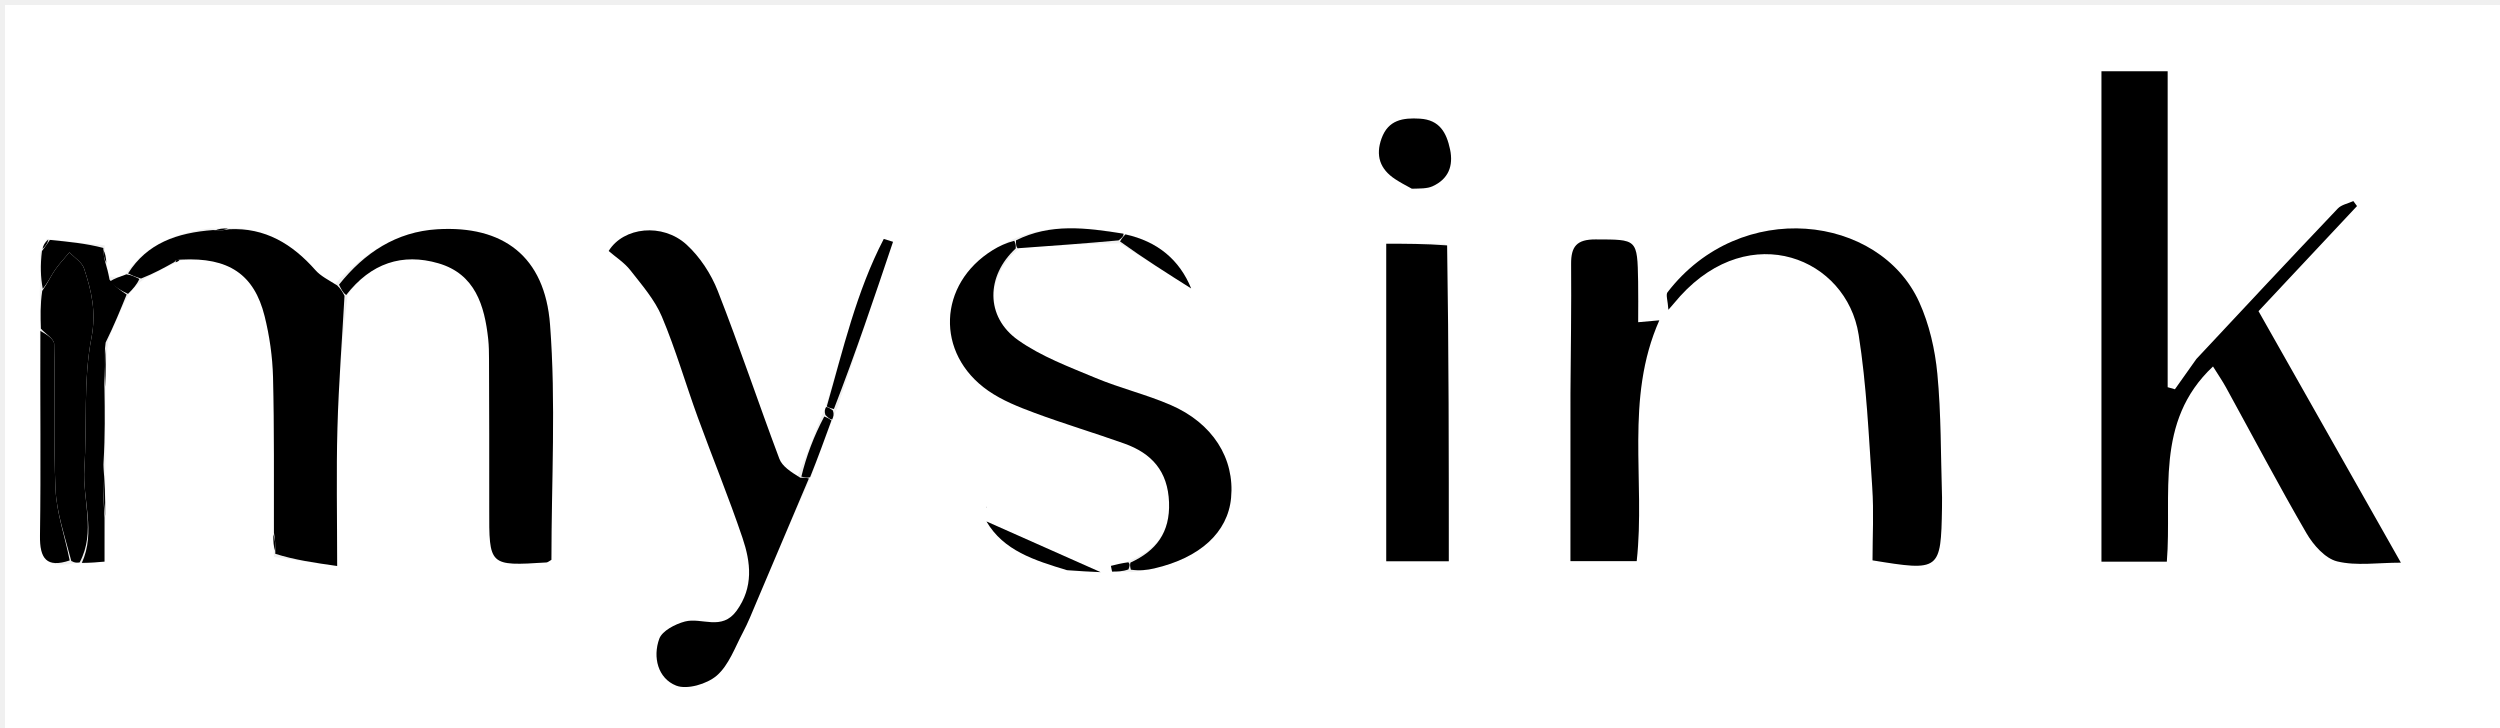
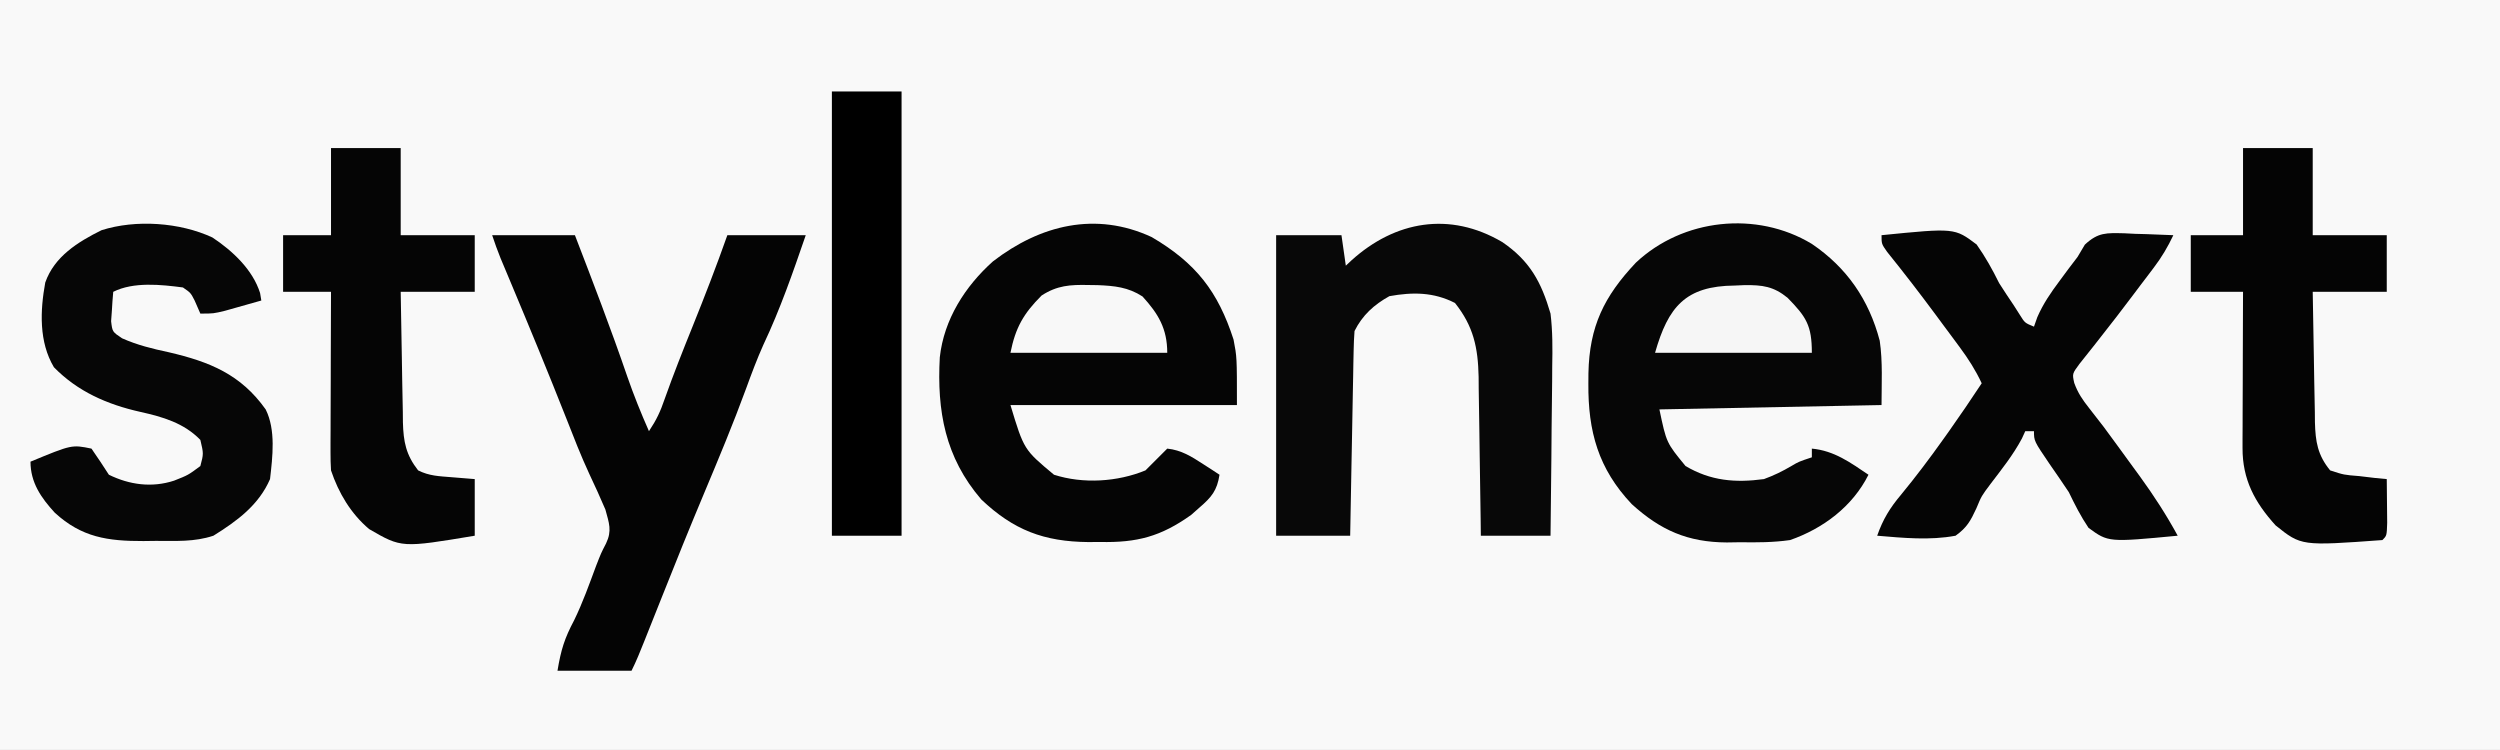
- <svg xmlns="http://www.w3.org/2000/svg" version="1.1" id="Layer_1" x="0px" y="0px" width="100%" viewBox="0 0 502 146" enable-background="new 0 0 0 0" xml:space="preserve">
-   <path fill="white" opacity="1" stroke="none" d=" M364,147   C242.667,147 121.833,147 1,147   C1,98.333 1,49.667 1,1   C168.333,1 335.666,1 503,1   C503,49.666 503,98.333 503,147   C456.833,147 410.667,147 364,147  M164.944,83.523   C163.43,87.547 161.916,91.572 159.962,96.032   C158.776,94.738 157.063,93.643 156.491,92.119   C152.283,80.927 148.5,69.573 144.136,58.445   C142.792,55.017 140.557,51.591 137.856,49.12   C133.053,44.728 125.204,45.562 122.221,50.398   C123.658,51.645 125.388,52.741 126.575,54.261   C128.886,57.22 131.469,60.174 132.901,63.568   C135.674,70.137 137.653,77.036 140.097,83.749   C143.051,91.864 146.345,99.859 149.105,108.037   C150.747,112.902 151.346,117.869 147.929,122.615   C144.931,126.779 140.913,123.906 137.517,124.807   C135.575,125.323 132.961,126.674 132.38,128.277   C131.043,131.963 132.107,136.217 135.768,137.667   C137.963,138.537 141.98,137.348 143.932,135.651   C146.362,133.537 147.582,129.985 149.181,126.978   C150.225,125.015 151.039,122.928 151.911,120.877   C155.425,112.614 158.921,104.344 162.911,95.569   C164.26,91.853 165.609,88.137 167.243,84.059   C167.371,83.621 167.498,83.184 168.027,82.149   C171.791,70.951 175.555,59.753 179.319,48.554   C178.701,48.362 178.082,48.169 177.463,47.977   C171.956,58.577 169.296,70.2 165.746,81.856   C165.628,82.204 165.509,82.552 164.944,83.523  M224.865,48.876   C229.646,51.897 234.427,54.917 239.187,57.923   C236.874,52.228 232.485,48.487 225.204,46.79   C218.055,45.72 210.914,44.809 203.302,48.091   C201.981,48.797 200.617,49.434 199.346,50.22   C188.331,57.031 187.778,71.014 198.404,78.436   C201.218,80.402 204.559,81.723 207.81,82.93   C213.735,85.129 219.803,86.94 225.758,89.062   C231.256,91.022 234.509,94.594 234.745,100.869   C234.972,106.934 232.168,110.597 226.148,112.848   C225.122,113.108 224.096,113.368 223.071,113.628   C223.148,114.01 223.225,114.392 223.303,114.774   C224.337,114.774 225.371,114.774 227.357,114.885   C228.832,114.64 230.325,114.473 231.779,114.137   C240.993,112.005 246.548,106.886 247.2,99.985   C247.951,92.039 243.52,84.954 234.994,81.289   C230.12,79.193 224.887,77.939 219.989,75.889   C214.658,73.658 209.074,71.587 204.42,68.288   C197.816,63.607 197.986,55.396 204.719,49.804   C211.242,49.349 217.765,48.895 224.865,48.876  M21.939,55.397   C21.709,54.611 21.479,53.824 21.436,52.438   C21.279,51.629 21.123,50.82 20.99,49.238   C17.331,48.884 13.672,48.53 9.384,47.992   C9.01,48.667 8.637,49.343 8.011,50.875   C8.076,53.25 8.141,55.625 7.985,58.868   C8.062,61.245 8.138,63.622 8.007,66.916   C8.043,80.464 8.237,94.014 8.029,107.558   C7.958,112.184 9.356,114.079 14.655,113.155   C15.103,113.078 15.552,113.002 16.871,113.135   C18.238,113.015 19.606,112.896 20.989,112.775   C20.989,109.502 20.989,106.75 21.246,103.26   C21.157,99.843 21.068,96.425 21.18,92.093   C21.112,87.393 21.045,82.694 21.235,77.254   C21.27,74.489 21.306,71.725 21.728,68.258   C22.962,65.219 24.195,62.179 25.975,58.882   C26.754,57.972 27.534,57.063 28.977,56.01   C30.994,54.879 33.01,53.748 35.522,52.706   C35.776,52.51 36.03,52.313 37.117,52.179   C45.91,51.642 51.05,55.093 53.139,63.496   C54.127,67.472 54.721,71.631 54.825,75.725   C55.089,86.146 54.976,96.576 54.762,107.534   C54.852,108.686 54.942,109.837 55.015,111.839   C59.084,112.42 63.153,113.002 67.702,113.653   C67.702,103.741 67.511,94.833 67.756,85.937   C68.001,77.084 68.686,68.243 69.824,59.117   C74.465,52.841 80.78,50.751 88.054,52.875   C95.394,55.018 97.309,61.331 98.037,68.114   C98.179,69.436 98.191,70.775 98.195,72.107   C98.222,82.102 98.267,92.097 98.24,102.092   C98.209,113.66 98.18,113.663 109.725,112.939   C110.013,112.921 110.285,112.651 110.724,112.41   C110.724,96.707 111.645,80.861 110.447,65.176   C109.398,51.438 100.994,45.244 87.812,46.037   C79.61,46.53 73.201,50.725 67.184,57.124   C65.891,56.178 64.378,55.426 63.342,54.253   C58.711,49.005 53.249,45.666 45.552,45.746   C44.705,45.843 43.859,45.94 42.206,45.861   C35.535,46.736 29.539,48.841 25.059,55.259   C24.014,55.582 22.969,55.905 21.939,55.397  M440.822,72.359   C439.456,74.294 438.09,76.23 436.724,78.165   C436.237,78.028 435.751,77.89 435.264,77.753   C435.264,56.588 435.264,35.422 435.264,14.313   C430.283,14.313 426.201,14.313 421.974,14.313   C421.974,47.356 421.974,80.064 421.974,112.783   C426.494,112.783 430.59,112.783 435.099,112.783   C436.175,99.254 432.517,84.704 444.371,73.583   C445.422,75.27 446.269,76.496 446.983,77.795   C452.352,87.572 457.55,97.447 463.151,107.088   C464.517,109.44 466.911,112.148 469.309,112.729   C473.184,113.669 477.453,112.982 482.096,112.982   C472.478,95.992 463.179,79.566 453.505,62.478   C459.746,55.821 466.516,48.6 473.285,41.379   C473.041,41.046 472.796,40.714 472.552,40.382   C471.498,40.866 470.174,41.094 469.431,41.874   C459.991,51.801 450.635,61.807 440.822,72.359  M389.962,99.476   C389.693,91.323 389.792,83.135 389.016,75.03   C388.549,70.156 387.394,65.106 385.379,60.665   C377.403,43.083 349.513,39.626 334.841,58.686   C334.457,59.185 334.894,60.314 335.015,62.2   C336.358,60.646 336.87,60.025 337.411,59.43   C351.513,43.95 370.795,51.833 373.22,67.218   C374.814,77.327 375.253,87.629 375.947,97.863   C376.279,102.77 376.004,107.718 376.004,112.519   C389.552,114.735 389.732,114.59 389.953,101.962   C389.962,101.463 389.959,100.963 389.962,99.476  M315.346,79.501   C315.346,90.579 315.346,101.657 315.346,112.682   C320.28,112.682 324.5,112.682 328.649,112.682   C330.429,96.433 326.201,80.095 333.188,64.323   C331.559,64.468 330.405,64.571 328.943,64.701   C328.943,61.847 328.985,59.19 328.935,56.534   C328.775,47.9 328.762,48.108 320.401,48.077   C316.604,48.063 315.453,49.492 315.481,53.019   C315.551,61.512 315.412,70.007 315.346,79.501  M290.246,48.941   C286.186,48.941 282.126,48.941 278.357,48.941   C278.357,70.746 278.357,91.768 278.357,112.704   C282.878,112.704 286.943,112.704 290.919,112.704   C290.919,91.422 290.919,70.515 290.246,48.941  M283.864,38.028   C285.14,37.834 286.54,37.909 287.67,37.394   C290.826,35.953 291.88,33.336 291.167,29.984   C290.459,26.659 289.09,24.071 285.124,23.829   C281.708,23.62 278.781,24.071 277.432,27.761   C276.172,31.206 277.076,33.951 280.138,35.961   C281.109,36.599 282.131,37.157 283.864,38.028  M214.608,114.584   C216.639,114.681 218.67,114.777 220.999,114.888   C212.927,111.301 205.511,108.005 198.081,104.704   C201.504,110.57 207.677,112.497 214.608,114.584  M198.163,101.965   C198.163,101.965 198.07,101.742 198.07,101.742   C198.07,101.742 198.208,101.839 198.163,101.965  z" />
-   <path fill="black" opacity="1" stroke="none" d=" M441.04,72.076   C450.635,61.807 459.991,51.801 469.431,41.874   C470.174,41.094 471.498,40.866 472.552,40.382   C472.796,40.714 473.041,41.046 473.285,41.379   C466.516,48.6 459.746,55.821 453.505,62.478   C463.179,79.566 472.478,95.992 482.096,112.982   C477.453,112.982 473.184,113.669 469.309,112.729   C466.911,112.148 464.517,109.44 463.151,107.088   C457.55,97.447 452.352,87.572 446.983,77.795   C446.269,76.496 445.422,75.27 444.371,73.583   C432.517,84.704 436.175,99.254 435.099,112.783   C430.59,112.783 426.494,112.783 421.974,112.783   C421.974,80.064 421.974,47.356 421.974,14.313   C426.201,14.313 430.283,14.313 435.264,14.313   C435.264,35.422 435.264,56.588 435.264,77.753   C435.751,77.89 436.237,78.028 436.724,78.165   C438.09,76.23 439.456,74.294 441.04,72.076  z" />
-   <path fill="black" opacity="1" stroke="none" d=" M162.424,96.077   C158.921,104.344 155.425,112.614 151.911,120.877   C151.039,122.928 150.225,125.015 149.181,126.978   C147.582,129.985 146.362,133.537 143.932,135.651   C141.98,137.348 137.963,138.537 135.768,137.667   C132.107,136.217 131.043,131.963 132.38,128.277   C132.961,126.674 135.575,125.323 137.517,124.807   C140.913,123.906 144.931,126.779 147.929,122.615   C151.346,117.869 150.747,112.902 149.105,108.037   C146.345,99.859 143.051,91.864 140.097,83.749   C137.653,77.036 135.674,70.137 132.901,63.568   C131.469,60.174 128.886,57.22 126.575,54.261   C125.388,52.741 123.658,51.645 122.221,50.398   C125.204,45.562 133.053,44.728 137.856,49.12   C140.557,51.591 142.792,55.017 144.136,58.445   C148.5,69.573 152.283,80.927 156.491,92.119   C157.063,93.643 158.776,94.738 160.69,95.924   C161.753,95.904 162.089,95.99 162.424,96.077  z" />
-   <path fill="black" opacity="1" stroke="none" d=" M389.962,99.97   C389.959,100.963 389.962,101.463 389.953,101.962   C389.732,114.59 389.552,114.735 376.004,112.519   C376.004,107.718 376.279,102.77 375.947,97.863   C375.253,87.629 374.814,77.327 373.22,67.218   C370.795,51.833 351.513,43.95 337.411,59.43   C336.87,60.025 336.358,60.646 335.015,62.2   C334.894,60.314 334.457,59.185 334.841,58.686   C349.513,39.626 377.403,43.083 385.379,60.665   C387.394,65.106 388.549,70.156 389.016,75.03   C389.792,83.135 389.693,91.323 389.962,99.97  z" />
-   <path fill="black" opacity="1" stroke="none" d=" M55.013,107.003   C54.976,96.576 55.089,86.146 54.825,75.725   C54.721,71.631 54.127,67.472 53.139,63.496   C51.05,55.093 45.91,51.642 36.457,52.125   C35.448,52.122 35.191,52.304 35.027,52.618   C33.01,53.748 30.994,54.879 28.316,55.933   C27.008,55.539 26.361,55.222 25.713,54.905   C29.539,48.841 35.535,46.736 42.791,46.195   C44.249,46.362 45.121,46.195 45.992,46.029   C53.249,45.666 58.711,49.005 63.342,54.253   C64.378,55.426 65.891,56.178 67.7,57.306   C68.536,58.124 68.857,58.76 69.177,59.397   C68.686,68.243 68.001,77.084 67.756,85.937   C67.511,94.833 67.702,103.741 67.702,113.653   C63.153,113.002 59.084,112.42 55.279,111.201   C55.367,109.377 55.19,108.19 55.013,107.003  z" />
-   <path fill="black" opacity="1" stroke="none" d=" M69.501,59.257   C68.857,58.76 68.536,58.124 68.076,57.159   C73.201,50.725 79.61,46.53 87.812,46.037   C100.994,45.244 109.398,51.438 110.447,65.176   C111.645,80.861 110.724,96.707 110.724,112.41   C110.285,112.651 110.013,112.921 109.725,112.939   C98.18,113.663 98.209,113.66 98.24,102.092   C98.267,92.097 98.222,82.102 98.195,72.107   C98.191,70.775 98.179,69.436 98.037,68.114   C97.309,61.331 95.394,55.018 88.054,52.875   C80.78,50.751 74.465,52.841 69.501,59.257  z" />
-   <path fill="black" opacity="1" stroke="none" d=" M226.994,112.97   C232.168,110.597 234.972,106.934 234.745,100.869   C234.509,94.594 231.256,91.022 225.758,89.062   C219.803,86.94 213.735,85.129 207.81,82.93   C204.559,81.723 201.218,80.402 198.404,78.436   C187.778,71.014 188.331,57.031 199.346,50.22   C200.617,49.434 201.981,48.797 203.67,48.342   C204.008,49.029 203.98,49.466 203.951,49.903   C197.986,55.396 197.816,63.607 204.42,68.288   C209.074,71.587 214.658,73.658 219.989,75.889   C224.887,77.939 230.12,79.193 234.994,81.289   C243.52,84.954 247.951,92.039 247.2,99.985   C246.548,106.886 240.993,112.005 231.779,114.137   C230.325,114.473 228.832,114.64 227.073,114.393   C226.857,113.591 226.925,113.28 226.994,112.97  z" />
-   <path fill="black" opacity="1" stroke="none" d=" M315.352,79.001   C315.412,70.007 315.551,61.512 315.481,53.019   C315.453,49.492 316.604,48.063 320.401,48.077   C328.762,48.108 328.775,47.9 328.935,56.534   C328.985,59.19 328.943,61.847 328.943,64.701   C330.405,64.571 331.559,64.468 333.188,64.323   C326.201,80.095 330.429,96.433 328.649,112.682   C324.5,112.682 320.28,112.682 315.346,112.682   C315.346,101.657 315.346,90.579 315.352,79.001  z" />
-   <path fill="black" opacity="1" stroke="none" d=" M290.583,49.275   C290.919,70.515 290.919,91.422 290.919,112.704   C286.943,112.704 282.878,112.704 278.357,112.704   C278.357,91.768 278.357,70.746 278.357,48.941   C282.126,48.941 286.186,48.941 290.583,49.275  z" />
-   <path fill="black" opacity="1" stroke="none" d=" M16,112.926   C15.552,113.002 15.103,113.078 14.32,112.652   C12.996,107.536 11.367,102.953 11.153,98.304   C10.706,88.579 11.089,78.819 10.876,69.078   C10.853,68.033 9.142,67.025 8.214,65.999   C8.138,63.622 8.062,61.245 8.476,58.417   C9.651,56.707 10.239,55.381 11.045,54.205   C11.904,52.953 12.97,51.842 13.945,50.669   C14.956,51.744 16.469,52.654 16.887,53.925   C18.363,58.409 19.372,62.609 18.359,67.847   C16.714,76.364 17.498,85.33 16.945,94.086   C16.549,100.364 19.277,106.804 16,112.926  z" />
-   <path fill="black" opacity="1" stroke="none" d=" M16.435,113.031   C19.277,106.804 16.549,100.364 16.945,94.086   C17.498,85.33 16.714,76.364 18.359,67.847   C19.372,62.609 18.363,58.409 16.887,53.925   C16.469,52.654 14.956,51.744 13.945,50.669   C12.97,51.842 11.904,52.953 11.045,54.205   C10.239,55.381 9.651,56.707 8.586,57.984   C8.141,55.625 8.076,53.25 8.423,50.41   C9.228,49.355 9.62,48.765 10.013,48.175   C13.672,48.53 17.331,48.884 20.747,49.788   C20.753,51.237 21.001,52.137 21.249,53.037   C21.479,53.824 21.709,54.611 21.995,56.149   C23.178,57.647 24.303,58.393 25.429,59.14   C24.195,62.179 22.962,65.219 21.214,68.772   C20.792,72.188 20.885,75.091 20.977,77.994   C21.045,82.694 21.112,87.393 20.791,92.836   C20.599,97.052 20.794,100.525 20.989,103.997   C20.989,106.75 20.989,109.502 20.989,112.775   C19.606,112.896 18.238,113.015 16.435,113.031  z" />
-   <path fill="black" opacity="1" stroke="none" d=" M283.496,37.89   C282.131,37.157 281.109,36.599 280.138,35.961   C277.076,33.951 276.172,31.206 277.432,27.761   C278.781,24.071 281.708,23.62 285.124,23.829   C289.09,24.071 290.459,26.659 291.167,29.984   C291.88,33.336 290.826,35.953 287.67,37.394   C286.54,37.909 285.14,37.834 283.496,37.89  z" />
-   <path fill="black" opacity="1" stroke="none" d=" M8.111,66.458   C9.142,67.025 10.853,68.033 10.876,69.078   C11.089,78.819 10.706,88.579 11.153,98.304   C11.367,102.953 12.996,107.536 13.992,112.54   C9.356,114.079 7.958,112.184 8.029,107.558   C8.237,94.014 8.043,80.464 8.111,66.458  z" />
-   <path fill="black" opacity="1" stroke="none" d=" M166.018,81.6   C169.296,70.2 171.956,58.577 177.463,47.977   C178.082,48.169 178.701,48.362 179.319,48.554   C175.555,59.753 171.791,70.951 167.447,82.129   C166.585,81.939 166.301,81.77 166.018,81.6  z" />
-   <path fill="black" opacity="1" stroke="none" d=" M214.239,114.49   C207.677,112.497 201.504,110.57 198.081,104.704   C205.511,108.005 212.927,111.301 220.999,114.888   C218.67,114.777 216.639,114.681 214.239,114.49  z" />
-   <path fill="black" opacity="1" stroke="none" d=" M225.987,47.064   C232.485,48.487 236.874,52.228 239.187,57.923   C234.427,54.917 229.646,51.897 224.907,48.488   C225.296,47.755 225.641,47.409 225.987,47.064  z" />
-   <path fill="black" opacity="1" stroke="none" d=" M225.596,46.927   C225.641,47.409 225.296,47.755 224.619,48.27   C217.765,48.895 211.242,49.349 204.335,49.853   C203.98,49.466 204.008,49.029 204.014,48.264   C210.914,44.809 218.055,45.72 225.596,46.927  z" />
-   <path fill="black" opacity="1" stroke="none" d=" M162.668,95.823   C162.089,95.99 161.753,95.904 160.911,95.706   C161.916,91.572 163.43,87.547 165.516,83.636   C166.379,83.972 166.668,84.196 166.958,84.42   C165.609,88.137 164.26,91.853 162.668,95.823  z" />
-   <path fill="black" opacity="1" stroke="none" d=" M21.118,103.629   C20.794,100.525 20.599,97.052 20.691,93.293   C21.068,96.425 21.157,99.843 21.118,103.629  z" />
-   <path fill="black" opacity="1" stroke="none" d=" M21.106,77.624   C20.885,75.091 20.792,72.188 21.02,69.123   C21.306,71.725 21.27,74.489 21.106,77.624  z" />
-   <path fill="black" opacity="1" stroke="none" d=" M25.702,59.011   C24.303,58.393 23.178,57.647 21.988,56.564   C22.969,55.905 24.014,55.582 25.386,55.082   C26.361,55.222 27.008,55.539 27.984,56.005   C27.534,57.063 26.754,57.972 25.702,59.011  z" />
-   <path fill="black" opacity="1" stroke="none" d=" M54.888,107.269   C55.19,108.19 55.367,109.377 55.288,110.777   C54.942,109.837 54.852,108.686 54.888,107.269  z" />
-   <path fill="black" opacity="1" stroke="none" d=" M21.342,52.738   C21.001,52.137 20.753,51.237 20.735,50.175   C21.123,50.82 21.279,51.629 21.342,52.738  z" />
-   <path fill="black" opacity="1" stroke="none" d=" M45.772,45.887   C45.121,46.195 44.249,46.362 43.195,46.283   C43.859,45.94 44.705,45.843 45.772,45.887  z" />
-   <path fill="black" opacity="1" stroke="none" d=" M226.571,112.909   C226.925,113.28 226.857,113.591 226.597,114.338   C225.371,114.774 224.337,114.774 223.303,114.774   C223.225,114.392 223.148,114.01 223.071,113.628   C224.096,113.368 225.122,113.108 226.571,112.909  z" />
-   <path fill="black" opacity="1" stroke="none" d=" M9.698,48.084   C9.62,48.765 9.228,49.355 8.55,49.981   C8.637,49.343 9.01,48.667 9.698,48.084  z" />
-   <path fill="black" opacity="1" stroke="none" d=" M198.186,101.902   C198.208,101.839 198.07,101.742 198.07,101.742   C198.07,101.742 198.163,101.965 198.186,101.902  z" />
-   <path fill="black" opacity="1" stroke="none" d=" M167.247,82.428   C167.498,83.184 167.371,83.621 167.1,84.24   C166.668,84.196 166.379,83.972 165.74,83.324   C165.509,82.552 165.628,82.204 165.882,81.728   C166.301,81.77 166.585,81.939 167.247,82.428  z" />
-   <path fill="black" opacity="1" stroke="none" d=" M35.275,52.662   C35.191,52.304 35.448,52.122 36.041,52.094   C36.03,52.313 35.776,52.51 35.275,52.662  z" />
+ <svg xmlns="http://www.w3.org/2000/svg" version="1.1" width="574" height="172">
+   <path d="M0 0 C189.42 0 378.84 0 574 0 C574 56.76 574 113.52 574 172 C384.58 172 195.16 172 0 172 C0 115.24 0 58.48 0 0 Z " fill="#F9F9F9" transform="translate(0,0)" />
+   <path d="M0 0 C10.127 5.944 15.207 12.462 18.785 23.523 C19.562 27.562 19.562 27.562 19.562 38.562 C2.402 38.562 -14.758 38.562 -32.438 38.562 C-29.345 48.804 -29.345 48.804 -22.438 54.562 C-15.744 56.711 -7.868 56.21 -1.438 53.562 C-0.551 52.676 0.336 51.789 1.25 50.875 C2.013 50.112 2.776 49.349 3.562 48.562 C6.795 48.898 9.125 50.378 11.812 52.125 C12.519 52.58 13.225 53.035 13.953 53.504 C14.484 53.853 15.015 54.203 15.562 54.562 C14.999 58.181 13.749 59.696 11 62.062 C10.359 62.63 9.719 63.197 9.059 63.781 C2.114 68.737 -3.349 70.191 -11.875 70 C-13.21 70.011 -13.21 70.011 -14.572 70.021 C-24.749 69.925 -31.732 67.274 -39.133 60.242 C-47.451 50.57 -49.334 39.91 -48.66 27.602 C-47.713 18.915 -42.849 11.284 -36.438 5.562 C-25.605 -2.776 -12.861 -5.968 0 0 Z " fill="#050505" transform="translate(264.4375,54.4375)" />
+   <path d="M0 0 C8.029 5.44 13.112 12.811 15.586 22.23 C16.303 27.083 16 32.137 16 37 C-9.245 37.495 -9.245 37.495 -35 38 C-33.397 45.651 -33.397 45.651 -29 51 C-23.243 54.407 -17.607 54.891 -11 54 C-8.72 53.169 -6.742 52.206 -4.656 50.973 C-3 50 -3 50 0 49 C0 48.34 0 47.68 0 47 C5.155 47.483 8.816 50.186 13 53 C9.365 60.269 2.607 65.355 -5 68 C-8.85 68.552 -12.616 68.56 -16.5 68.5 C-17.494 68.515 -18.488 68.531 -19.512 68.547 C-28.482 68.499 -34.726 65.763 -41.332 59.762 C-49.045 51.615 -51.394 43.036 -51.312 32.062 C-51.304 30.875 -51.304 30.875 -51.295 29.663 C-51.073 18.952 -47.73 12.081 -40.406 4.309 C-29.664 -5.8 -12.698 -7.68 0 0 Z " fill="#060606" transform="translate(416,56)" />
+   <path d="M0 0 C6.27 0 12.54 0 19 0 C23.142 10.753 27.27 21.502 31.008 32.404 C32.492 36.699 34.169 40.845 36 45 C37.754 42.368 38.62 40.498 39.625 37.562 C41.603 31.979 43.783 26.492 46 21 C48.804 14.044 51.504 7.073 54 0 C59.94 0 65.88 0 72 0 C69.044 8.592 66.147 16.967 62.262 25.18 C60.793 28.463 59.545 31.811 58.312 35.188 C55.343 43.295 52.022 51.243 48.682 59.204 C45.367 67.103 42.152 75.034 39 83 C37.898 85.772 36.793 88.542 35.688 91.312 C35.433 91.954 35.178 92.595 34.915 93.256 C34.004 95.541 33.101 97.799 32 100 C26.39 100 20.78 100 15 100 C15.809 95.146 16.612 92.584 18.82 88.418 C20.79 84.38 22.286 80.161 23.852 75.953 C25 73 25 73 26.152 70.77 C27.549 67.854 26.847 66.107 26 63 C24.838 60.248 23.592 57.547 22.32 54.844 C20.365 50.632 18.693 46.322 17 42 C12.905 31.626 8.654 21.322 4.339 11.037 C3.713 9.541 3.713 9.541 3.074 8.016 C2.699 7.121 2.323 6.227 1.936 5.306 C1.228 3.561 0.595 1.786 0 0 Z " fill="#040404" transform="translate(113,54)" />
+   <path d="M0 0 C6.329 4.34 8.93 9.159 11.051 16.406 C11.546 20.465 11.521 24.455 11.441 28.539 C11.436 29.657 11.43 30.775 11.424 31.926 C11.402 35.462 11.352 38.996 11.301 42.531 C11.281 44.943 11.262 47.354 11.246 49.766 C11.202 55.646 11.133 61.526 11.051 67.406 C5.771 67.406 0.491 67.406 -4.949 67.406 C-4.964 66.11 -4.978 64.814 -4.993 63.478 C-5.052 58.649 -5.129 53.821 -5.212 48.992 C-5.245 46.906 -5.273 44.819 -5.296 42.733 C-5.329 39.727 -5.382 36.721 -5.438 33.715 C-5.444 32.789 -5.45 31.862 -5.457 30.908 C-5.607 24.213 -6.618 19.339 -10.887 13.969 C-15.796 11.464 -20.567 11.439 -25.949 12.406 C-29.491 14.378 -32.13 16.767 -33.949 20.406 C-34.067 21.917 -34.126 23.433 -34.155 24.948 C-34.174 25.889 -34.194 26.829 -34.215 27.799 C-34.24 29.325 -34.24 29.325 -34.266 30.883 C-34.286 31.923 -34.307 32.964 -34.329 34.035 C-34.394 37.367 -34.453 40.699 -34.512 44.031 C-34.555 46.286 -34.599 48.542 -34.643 50.797 C-34.75 56.333 -34.851 61.87 -34.949 67.406 C-40.559 67.406 -46.169 67.406 -51.949 67.406 C-51.949 44.636 -51.949 21.866 -51.949 -1.594 C-46.999 -1.594 -42.049 -1.594 -36.949 -1.594 C-36.619 0.716 -36.289 3.026 -35.949 5.406 C-35.525 5.008 -35.101 4.61 -34.664 4.199 C-24.65 -4.846 -12.107 -7.133 0 0 Z " fill="#080808" transform="translate(344.9492,55.59375)" />
+   <path d="M0 0 C16.777 -1.674 16.777 -1.674 21.832 2.133 C23.855 4.998 25.447 7.858 27 11 C28.1 12.724 29.223 14.434 30.375 16.125 C30.836 16.849 31.298 17.574 31.773 18.32 C32.91 20.146 32.91 20.146 35 21 C35.375 19.933 35.375 19.933 35.758 18.844 C37.13 15.702 38.829 13.248 40.875 10.5 C41.553 9.582 42.231 8.664 42.93 7.719 C43.613 6.822 44.296 5.924 45 5 C45.554 4.068 46.109 3.136 46.68 2.176 C49.742 -0.695 51.674 -0.522 55.75 -0.439 C56.575 -0.398 57.4 -0.356 58.25 -0.312 C59.09 -0.29 59.931 -0.267 60.797 -0.244 C62.865 -0.185 64.933 -0.096 67 0 C65.717 2.713 64.31 5.08 62.496 7.469 C62.006 8.117 61.517 8.765 61.012 9.433 C60.493 10.115 59.973 10.797 59.438 11.5 C58.907 12.205 58.376 12.911 57.829 13.638 C55.312 16.98 52.774 20.301 50.172 23.578 C49.539 24.387 49.539 24.387 48.893 25.213 C47.754 26.665 46.602 28.106 45.449 29.547 C43.776 31.807 43.776 31.807 44.244 33.923 C45.084 36.23 46.128 37.759 47.648 39.684 C48.188 40.38 48.728 41.075 49.284 41.792 C50.134 42.885 50.134 42.885 51 44 C53.229 47.006 55.426 50.034 57.625 53.062 C58.184 53.826 58.744 54.59 59.32 55.377 C62.52 59.787 65.394 64.214 68 69 C52.078 70.516 52.078 70.516 47.527 67.195 C45.742 64.553 44.387 61.871 43 59 C41.545 56.817 40.066 54.65 38.562 52.5 C35 47.254 35 47.254 35 45 C34.34 45 33.68 45 33 45 C32.621 45.83 32.621 45.83 32.234 46.676 C30.238 50.436 27.612 53.712 25.039 57.094 C22.958 59.868 22.958 59.868 21.773 62.719 C20.426 65.615 19.614 67.121 17 69 C11.075 70.111 4.964 69.506 -1 69 C0.322 65.24 1.933 62.598 4.5 59.562 C7.921 55.399 11.13 51.139 14.25 46.75 C14.662 46.172 15.074 45.594 15.498 44.998 C18.065 41.374 20.552 37.705 23 34 C21.598 31.003 19.956 28.427 17.988 25.77 C17.395 24.966 16.801 24.162 16.189 23.334 C15.57 22.502 14.951 21.67 14.312 20.812 C13.712 20 13.112 19.187 12.494 18.35 C8.848 13.427 5.121 8.587 1.274 3.819 C0 2 0 2 0 0 Z " fill="#050505" transform="translate(432,54)" />
+   <path d="M0 0 C4.595 3.039 9.261 7.392 10.941 12.754 C11.036 13.321 11.13 13.888 11.227 14.473 C9.457 14.977 7.686 15.476 5.914 15.973 C4.928 16.251 3.942 16.53 2.926 16.816 C0.227 17.473 0.227 17.473 -2.773 17.473 C-3.207 16.483 -3.64 15.493 -4.086 14.473 C-4.998 12.699 -4.998 12.699 -6.773 11.473 C-11.827 10.809 -18.104 10.138 -22.773 12.473 C-22.909 13.908 -23.006 15.346 -23.086 16.785 C-23.144 17.586 -23.202 18.386 -23.262 19.211 C-22.978 21.657 -22.978 21.657 -20.738 23.148 C-17.244 24.709 -13.745 25.553 -10.023 26.348 C-0.63 28.543 6.49 31.405 12.227 39.473 C14.584 44.188 13.809 50.372 13.227 55.473 C10.636 61.459 5.632 65.107 0.227 68.473 C-4.162 69.936 -8.426 69.657 -13.023 69.66 C-14.418 69.679 -14.418 69.679 -15.84 69.697 C-24.011 69.715 -30.013 68.873 -36.195 63.191 C-39.347 59.758 -41.773 56.256 -41.773 51.473 C-32.291 47.549 -32.291 47.549 -27.773 48.473 C-26.401 50.446 -25.069 52.448 -23.773 54.473 C-19.03 56.792 -13.909 57.495 -8.809 55.832 C-5.549 54.544 -5.549 54.544 -2.773 52.473 C-2.021 49.645 -2.021 49.645 -2.773 46.473 C-6.569 42.568 -11.407 41.196 -16.586 40.035 C-24.138 38.341 -30.939 35.375 -36.398 29.785 C-39.845 23.988 -39.574 16.843 -38.383 10.34 C-36.293 4.366 -30.886 1.016 -25.465 -1.672 C-17.591 -4.175 -7.463 -3.482 0 0 Z " fill="#060606" transform="translate(48.77344,54.52734)" />
+   <path d="M0 0 C5.28 0 10.56 0 16 0 C16 6.6 16 13.2 16 20 C21.61 20 27.22 20 33 20 C33 24.29 33 28.58 33 33 C27.39 33 21.78 33 16 33 C16.074 38.036 16.157 43.071 16.262 48.106 C16.296 49.818 16.324 51.53 16.346 53.242 C16.38 55.707 16.432 58.172 16.488 60.637 C16.495 61.398 16.501 62.16 16.508 62.945 C16.631 67.424 17.129 70.489 20 74 C23.166 75.035 23.166 75.035 26.688 75.312 C27.867 75.453 29.046 75.594 30.262 75.738 C31.617 75.868 31.617 75.868 33 76 C33.027 78.146 33.046 80.292 33.062 82.438 C33.074 83.632 33.086 84.827 33.098 86.059 C33 89 33 89 32 90 C13.376 91.357 13.376 91.357 7.477 86.629 C2.679 81.337 -0.136 76.084 -0.114 68.874 C-0.113 68.073 -0.113 67.273 -0.113 66.448 C-0.108 65.594 -0.103 64.74 -0.098 63.859 C-0.096 62.977 -0.095 62.095 -0.093 61.186 C-0.088 58.374 -0.075 55.562 -0.062 52.75 C-0.057 50.841 -0.053 48.932 -0.049 47.023 C-0.038 42.349 -0.021 37.674 0 33 C-3.96 33 -7.92 33 -12 33 C-12 28.71 -12 24.42 -12 20 C-8.04 20 -4.08 20 0 20 C0 13.4 0 6.8 0 0 Z " fill="#040404" transform="translate(515,34)" />
+   <path d="M0 0 C5.28 0 10.56 0 16 0 C16 6.6 16 13.2 16 20 C21.61 20 27.22 20 33 20 C33 24.29 33 28.58 33 33 C27.39 33 21.78 33 16 33 C16.074 38.036 16.157 43.071 16.262 48.106 C16.296 49.818 16.324 51.53 16.346 53.242 C16.38 55.707 16.432 58.172 16.488 60.637 C16.495 61.398 16.501 62.16 16.508 62.945 C16.631 67.443 17.207 70.424 20 74 C22.569 75.284 24.766 75.33 27.625 75.562 C29.399 75.707 31.172 75.851 33 76 C33 80.29 33 84.58 33 89 C16.203 91.8 16.203 91.8 8.754 87.477 C4.564 83.949 1.717 79.152 0 74 C-0.086 72.634 -0.118 71.264 -0.114 69.896 C-0.113 69.075 -0.113 68.255 -0.113 67.409 C-0.108 66.528 -0.103 65.646 -0.098 64.738 C-0.096 63.832 -0.095 62.927 -0.093 61.993 C-0.088 59.1 -0.075 56.206 -0.062 53.312 C-0.057 51.351 -0.053 49.389 -0.049 47.428 C-0.038 42.618 -0.021 37.809 0 33 C-3.63 33 -7.26 33 -11 33 C-11 28.71 -11 24.42 -11 20 C-7.37 20 -3.74 20 0 20 C0 13.4 0 6.8 0 0 Z " fill="#050505" transform="translate(76,34)" />
+   <path d="M0 0 C5.28 0 10.56 0 16 0 C16 33.66 16 67.32 16 102 C10.72 102 5.44 102 0 102 C0 68.34 0 34.68 0 0 Z " fill="#000000" transform="translate(191,21)" />
+   <path d="M0 0 C0.747 -0.033 1.494 -0.066 2.264 -0.1 C6.343 -0.139 8.898 0.184 12.113 2.809 C16.413 7.2 17.688 9.166 17.688 15.438 C5.808 15.438 -6.072 15.438 -18.312 15.438 C-15.299 4.889 -11.345 0.087 0 0 Z " fill="#F6F6F6" transform="translate(398.3125,65.5625)" />
+   <path d="M0 0 C0.713 0.01 1.426 0.02 2.161 0.031 C6.021 0.188 9.169 0.502 12.438 2.625 C16.071 6.597 18.125 10.016 18.125 15.562 C6.245 15.562 -5.635 15.562 -17.875 15.562 C-16.719 9.782 -14.871 6.558 -10.727 2.414 C-7.138 0.084 -4.15 -0.088 0 0 Z " fill="#F8F8F8" transform="translate(249.875,65.4375)" />
</svg>
